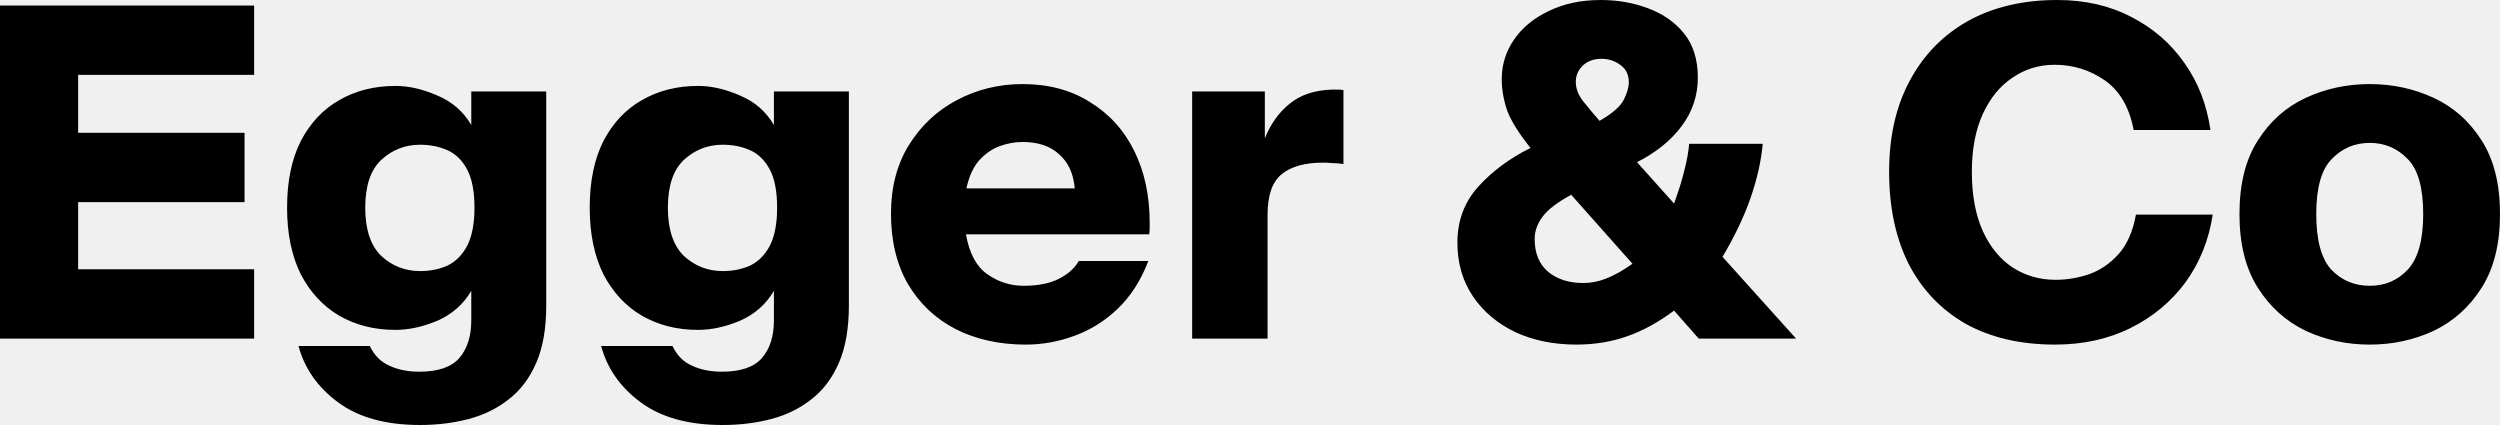
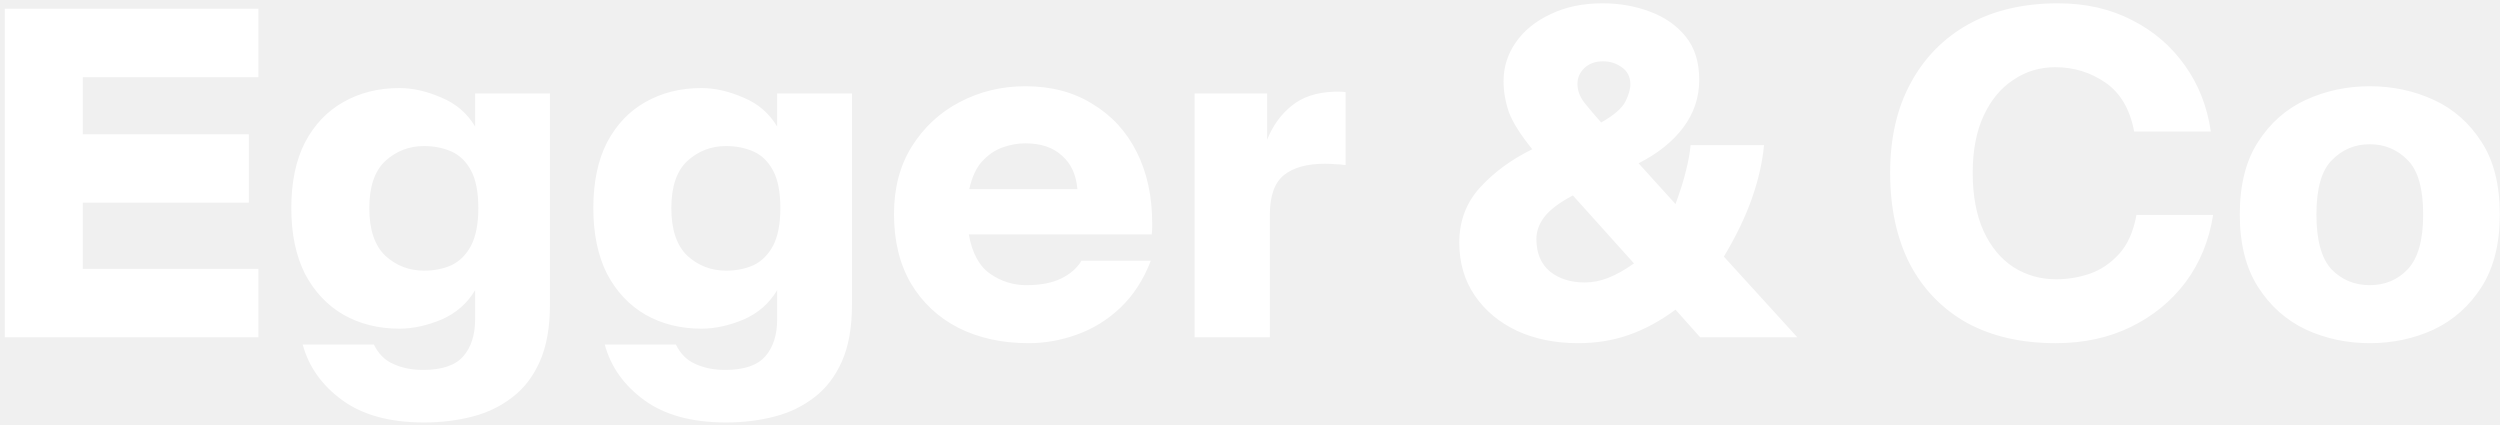
- <svg xmlns="http://www.w3.org/2000/svg" width="500" height="85" viewBox="0 0 500 85">
-   <path d="M0 67.724V1.103h50.827v13.875H15.632v11.579h33.276v13.875H15.632V53.85h35.195v13.875zm109.248-49.437v42.821q0 6.892-2.011 11.487t-5.485 7.26q-3.474 2.756-8.045 3.95T84.017 85q-10.239 0-16.363-4.503-6.126-4.503-7.954-11.302h14.261q1.371 2.849 3.931 3.95 2.56 1.196 5.942 1.196 5.668 0 8.045-2.757t2.377-7.535v-5.881q-2.378 4.043-6.765 5.973-4.388 1.837-8.41 1.837-6.309 0-11.245-2.848-4.846-2.85-7.678-8.27-2.743-5.514-2.743-13.325 0-7.903 2.742-13.324 2.835-5.422 7.68-8.179 4.935-2.848 11.244-2.848 4.021 0 8.41 1.93 4.388 1.838 6.765 5.88v-6.707zm-25.231 35.93q3.017 0 5.485-1.103 2.468-1.195 3.93-3.952 1.464-2.848 1.464-7.627 0-4.871-1.463-7.627t-3.931-3.86q-2.468-1.102-5.485-1.102-4.479 0-7.77 3.032-3.2 3.033-3.2 9.557t3.2 9.649q3.291 3.032 7.77 3.032m85.758-35.929v42.821q0 6.892-2.011 11.487t-5.485 7.26q-3.474 2.756-8.044 3.95Q149.663 85 144.544 85q-10.238 0-16.363-4.503-6.124-4.503-7.953-11.302h14.261q1.37 2.849 3.931 3.95 2.56 1.196 5.942 1.196 5.667 0 8.044-2.757t2.377-7.535v-5.881q-2.376 4.043-6.765 5.973-4.387 1.837-8.41 1.837-6.308 0-11.244-2.848-4.845-2.85-7.679-8.27-2.742-5.514-2.743-13.325 0-7.903 2.743-13.324 2.834-5.422 7.679-8.179 4.936-2.848 11.244-2.848 4.023 0 8.41 1.93 4.389 1.838 6.765 5.88v-6.707zm-25.231 35.93q3.018 0 5.485-1.103 2.469-1.195 3.931-3.952 1.463-2.848 1.463-7.627 0-4.871-1.463-7.627-1.462-2.756-3.931-3.86-2.467-1.102-5.485-1.102-4.479 0-7.77 3.032-3.2 3.033-3.199 9.557 0 6.525 3.199 9.649 3.291 3.032 7.77 3.032m59.979-25.821q-2.285 0-4.57.827-2.286.826-4.114 2.848-1.737 1.93-2.56 5.606h21.666q-.366-4.411-3.108-6.8-2.651-2.481-7.314-2.481m11.245 23.8h13.895q-2.194 5.79-6.125 9.556-3.84 3.676-8.685 5.422-4.753 1.746-9.69 1.746-7.953 0-14.078-3.124-6.033-3.124-9.507-9.006-3.382-5.88-3.382-14.06 0-7.902 3.565-13.691 3.657-5.88 9.598-9.006 6.034-3.216 13.164-3.216 7.771 0 13.439 3.584 5.759 3.492 8.867 9.74t3.108 14.428v.919q0 .55-.091 1.378h-36.658q1.005 5.697 4.296 7.994 3.291 2.298 7.222 2.298 4.297 0 7.039-1.379 2.743-1.378 4.023-3.583m22.664 15.529V18.287h14.535v9.373q1.737-4.32 4.937-6.892 3.2-2.666 8.502-2.85h1.097q.639 0 1.188.093v14.794a14.4 14.4 0 0 0-2.194-.183 19 19 0 0 0-1.92-.092q-5.393 0-8.227 2.297t-2.834 8.087v24.81zm76.726-51.367q0 1.93 1.371 3.767a101 101 0 0 0 3.383 4.044q3.84-2.206 4.845-4.227t1.005-3.492q0-2.298-1.736-3.492-1.646-1.195-3.748-1.195-2.286 0-3.749 1.378-1.371 1.38-1.371 3.217m24.591 51.367-4.936-5.605q-4.663 3.492-9.416 5.146-4.662 1.654-10.147 1.654-6.765 0-12.159-2.481-5.393-2.574-8.501-7.168-3.11-4.595-3.109-10.751 0-6.525 4.114-11.119 4.206-4.687 10.513-7.81-3.474-4.32-4.662-7.444-1.097-3.216-1.097-6.34 0-4.32 2.468-7.903 2.468-3.585 6.948-5.698Q314.245 0 320.186 0q5.028 0 9.416 1.654 4.479 1.654 7.222 5.054 2.742 3.4 2.742 8.822 0 5.33-3.199 9.648-3.2 4.32-8.959 7.26l7.405 8.27q1.463-4.043 2.102-6.8.731-2.848.914-5.146h14.718q-.457 5.055-2.376 10.66-1.92 5.605-5.668 11.946l14.718 16.356zm-32.818-19.94q0 4.319 2.742 6.616 2.743 2.205 6.948 2.205 2.376 0 4.662-.918 2.377-.92 5.211-2.941l-12.25-13.784q-4.113 2.205-5.759 4.411-1.554 2.114-1.554 4.41m120.258-4.869h15.357q-1.188 7.718-5.485 13.6-4.296 5.788-10.969 9.097t-15.084 3.308q-10.33 0-17.826-4.135-7.405-4.227-11.427-11.946-3.931-7.81-3.931-18.47 0-10.568 4.114-18.195 4.113-7.719 11.609-11.946Q401.135 0 411.465 0q8.319 0 14.809 3.4 6.49 3.307 10.605 9.19 4.113 5.788 5.21 13.415h-15.358q-1.279-6.8-5.759-9.924-4.479-3.124-10.056-3.124-4.662 0-8.41 2.573-3.747 2.481-5.942 7.26-2.194 4.777-2.194 11.578 0 6.983 2.194 11.854 2.195 4.778 5.942 7.26 3.84 2.48 8.593 2.48 3.383 0 6.674-1.103 3.382-1.194 5.942-4.043 2.559-2.848 3.474-7.903m46.757 26.006q-6.855 0-12.798-2.757-5.942-2.848-9.599-8.638t-3.656-14.702q0-9.006 3.656-14.703 3.657-5.79 9.599-8.546 5.943-2.757 12.798-2.757t12.799 2.757q5.942 2.757 9.598 8.546Q500 33.816 500 42.822q0 8.913-3.657 14.702-3.656 5.79-9.598 8.638-5.943 2.757-12.799 2.757m0-11.762q4.572 0 7.588-3.216 3.108-3.309 3.108-11.12 0-7.902-3.108-11.026-3.108-3.217-7.588-3.217-4.479 0-7.587 3.217-3.108 3.123-3.108 11.027 0 7.81 3.016 11.118 3.109 3.217 7.679 3.217" />
+ <svg xmlns="http://www.w3.org/2000/svg" width="501" height="85" viewBox="0 0 501 85" fill="#fff">
+   <path d="M.96 67.592V1.754h50.828v13.712H16.593v11.442h33.275v13.713H16.594v13.258h35.195v13.713zm109.249-48.857v42.318q0 6.81-2.011 11.352-2.011 4.54-5.485 7.174-3.474 2.724-8.045 3.905t-9.69 1.18q-10.239 0-16.363-4.45-6.126-4.45-7.954-11.17h14.261q1.371 2.815 3.931 3.906 2.56 1.18 5.942 1.18 5.668 0 8.045-2.724t2.377-7.447v-5.812q-2.377 3.996-6.765 5.903-4.388 1.816-8.41 1.816-6.309 0-11.245-2.815-4.845-2.815-7.679-8.173-2.742-5.449-2.742-13.167 0-7.81 2.742-13.168 2.835-5.358 7.68-8.082 4.935-2.815 11.243-2.815 4.023 0 8.41 1.907 4.389 1.816 6.766 5.812v-6.63zM84.978 54.242q3.017 0 5.485-1.09 2.468-1.18 3.93-3.904 1.463-2.816 1.463-7.537 0-4.814-1.462-7.538-1.463-2.724-3.931-3.814t-5.485-1.09q-4.479 0-7.77 2.997-3.2 2.997-3.2 9.445 0 6.447 3.2 9.535 3.291 2.996 7.77 2.996m85.758-35.507v42.318q0 6.81-2.011 11.352-2.011 4.54-5.485 7.174-3.474 2.724-8.045 3.905t-9.69 1.18q-10.238 0-16.363-4.45-6.124-4.45-7.953-11.17h14.261q1.37 2.815 3.931 3.906 2.56 1.18 5.942 1.18 5.667 0 8.044-2.724t2.377-7.447v-5.812q-2.377 3.996-6.765 5.903-4.388 1.816-8.41 1.816-6.308 0-11.244-2.815-4.845-2.815-7.679-8.173-2.743-5.449-2.743-13.167 0-7.81 2.743-13.168 2.834-5.358 7.679-8.082 4.936-2.815 11.244-2.815 4.022 0 8.41 1.907 4.388 1.816 6.765 5.812v-6.63zm-25.231 35.507q3.018 0 5.485-1.09 2.469-1.18 3.931-3.904 1.463-2.816 1.463-7.537 0-4.814-1.463-7.538-1.462-2.724-3.931-3.814-2.467-1.09-5.485-1.09-4.479 0-7.77 2.997-3.2 2.997-3.2 9.445 0 6.447 3.2 9.535 3.291 2.996 7.77 2.996m59.979-25.517q-2.285 0-4.57.817t-4.114 2.815q-1.737 1.907-2.56 5.54h21.666q-.366-4.36-3.108-6.72-2.652-2.452-7.314-2.452m11.244 23.52h13.896q-2.195 5.721-6.125 9.444-3.84 3.633-8.685 5.358-4.754 1.725-9.69 1.725-7.953 0-14.078-3.087-6.033-3.088-9.507-8.9-3.383-5.812-3.383-13.894 0-7.81 3.566-13.53 3.656-5.813 9.598-8.9 6.035-3.18 13.164-3.179 7.771 0 13.438 3.542 5.76 3.451 8.868 9.626 3.108 6.176 3.108 14.257v.908q0 .546-.091 1.363h-36.658q1.005 5.63 4.296 7.9t7.222 2.27q4.297 0 7.039-1.362t4.022-3.541m22.665 15.347V18.735h14.535v9.263q1.737-4.268 4.937-6.81 3.2-2.634 8.502-2.816h1.097q.639 0 1.188.091v14.62a14.6 14.6 0 0 0-2.194-.181q-.913-.09-1.92-.09-5.393 0-8.227 2.27t-2.834 7.99v24.52zm76.726-50.764q0 1.908 1.371 3.724 1.372 1.725 3.383 3.995 3.838-2.18 4.845-4.177 1.005-1.998 1.005-3.45 0-2.271-1.737-3.452-1.645-1.18-3.748-1.18-2.285 0-3.748 1.362-1.371 1.362-1.371 3.178m24.591 50.764-4.936-5.54q-4.663 3.45-9.416 5.086-4.662 1.635-10.147 1.634-6.765 0-12.159-2.452-5.393-2.542-8.501-7.083-3.11-4.54-3.109-10.625 0-6.446 4.114-10.988 4.206-4.631 10.513-7.719-3.474-4.268-4.662-7.356-1.097-3.177-1.097-6.265 0-4.27 2.468-7.81 2.467-3.542 6.948-5.63 4.48-2.18 10.421-2.18 5.028 0 9.416 1.635 4.479 1.634 7.222 4.994 2.742 3.36 2.742 8.718 0 5.267-3.199 9.535-3.2 4.269-8.959 7.174l7.405 8.173q1.463-3.995 2.102-6.72.731-2.815.914-5.085h14.718q-.456 4.994-2.377 10.534t-5.667 11.805l14.718 16.165zm-32.818-19.706q0 4.267 2.742 6.538 2.742 2.18 6.948 2.18 2.376 0 4.662-.909 2.377-.908 5.211-2.906l-12.25-13.621q-4.113 2.18-5.759 4.359-1.554 2.088-1.554 4.359m120.257-4.813h15.358q-1.188 7.627-5.485 13.44-4.296 5.72-10.97 8.99-6.672 3.27-15.083 3.27-10.33 0-17.826-4.087-7.405-4.177-11.427-11.806-3.931-7.719-3.931-18.253 0-10.443 4.114-17.98 4.113-7.628 11.609-11.806Q402.096.664 412.426.664q8.319 0 14.809 3.36 6.49 3.27 10.605 9.081 4.113 5.721 5.21 13.258h-15.358q-1.28-6.72-5.759-9.807t-10.056-3.088q-4.662 0-8.41 2.543-3.748 2.452-5.942 7.174t-2.194 11.442q0 6.902 2.194 11.715 2.194 4.723 5.942 7.174 3.84 2.452 8.593 2.452 3.383 0 6.674-1.09 3.382-1.18 5.942-3.996 2.56-2.814 3.473-7.81m46.758 25.7q-6.856 0-12.798-2.724-5.942-2.815-9.599-8.536t-3.656-14.53q0-8.9 3.656-14.53 3.657-5.721 9.599-8.445t12.798-2.725 12.799 2.725q5.942 2.724 9.598 8.445 3.657 5.63 3.657 14.53 0 8.809-3.657 14.53t-9.598 8.536q-5.943 2.724-12.799 2.724m0-11.624q4.572 0 7.588-3.178 3.108-3.27 3.108-10.988 0-7.81-3.108-10.897-3.108-3.18-7.588-3.179-4.479 0-7.587 3.179-3.108 3.087-3.108 10.897 0 7.72 3.016 10.988 3.109 3.178 7.679 3.178" />
</svg>
